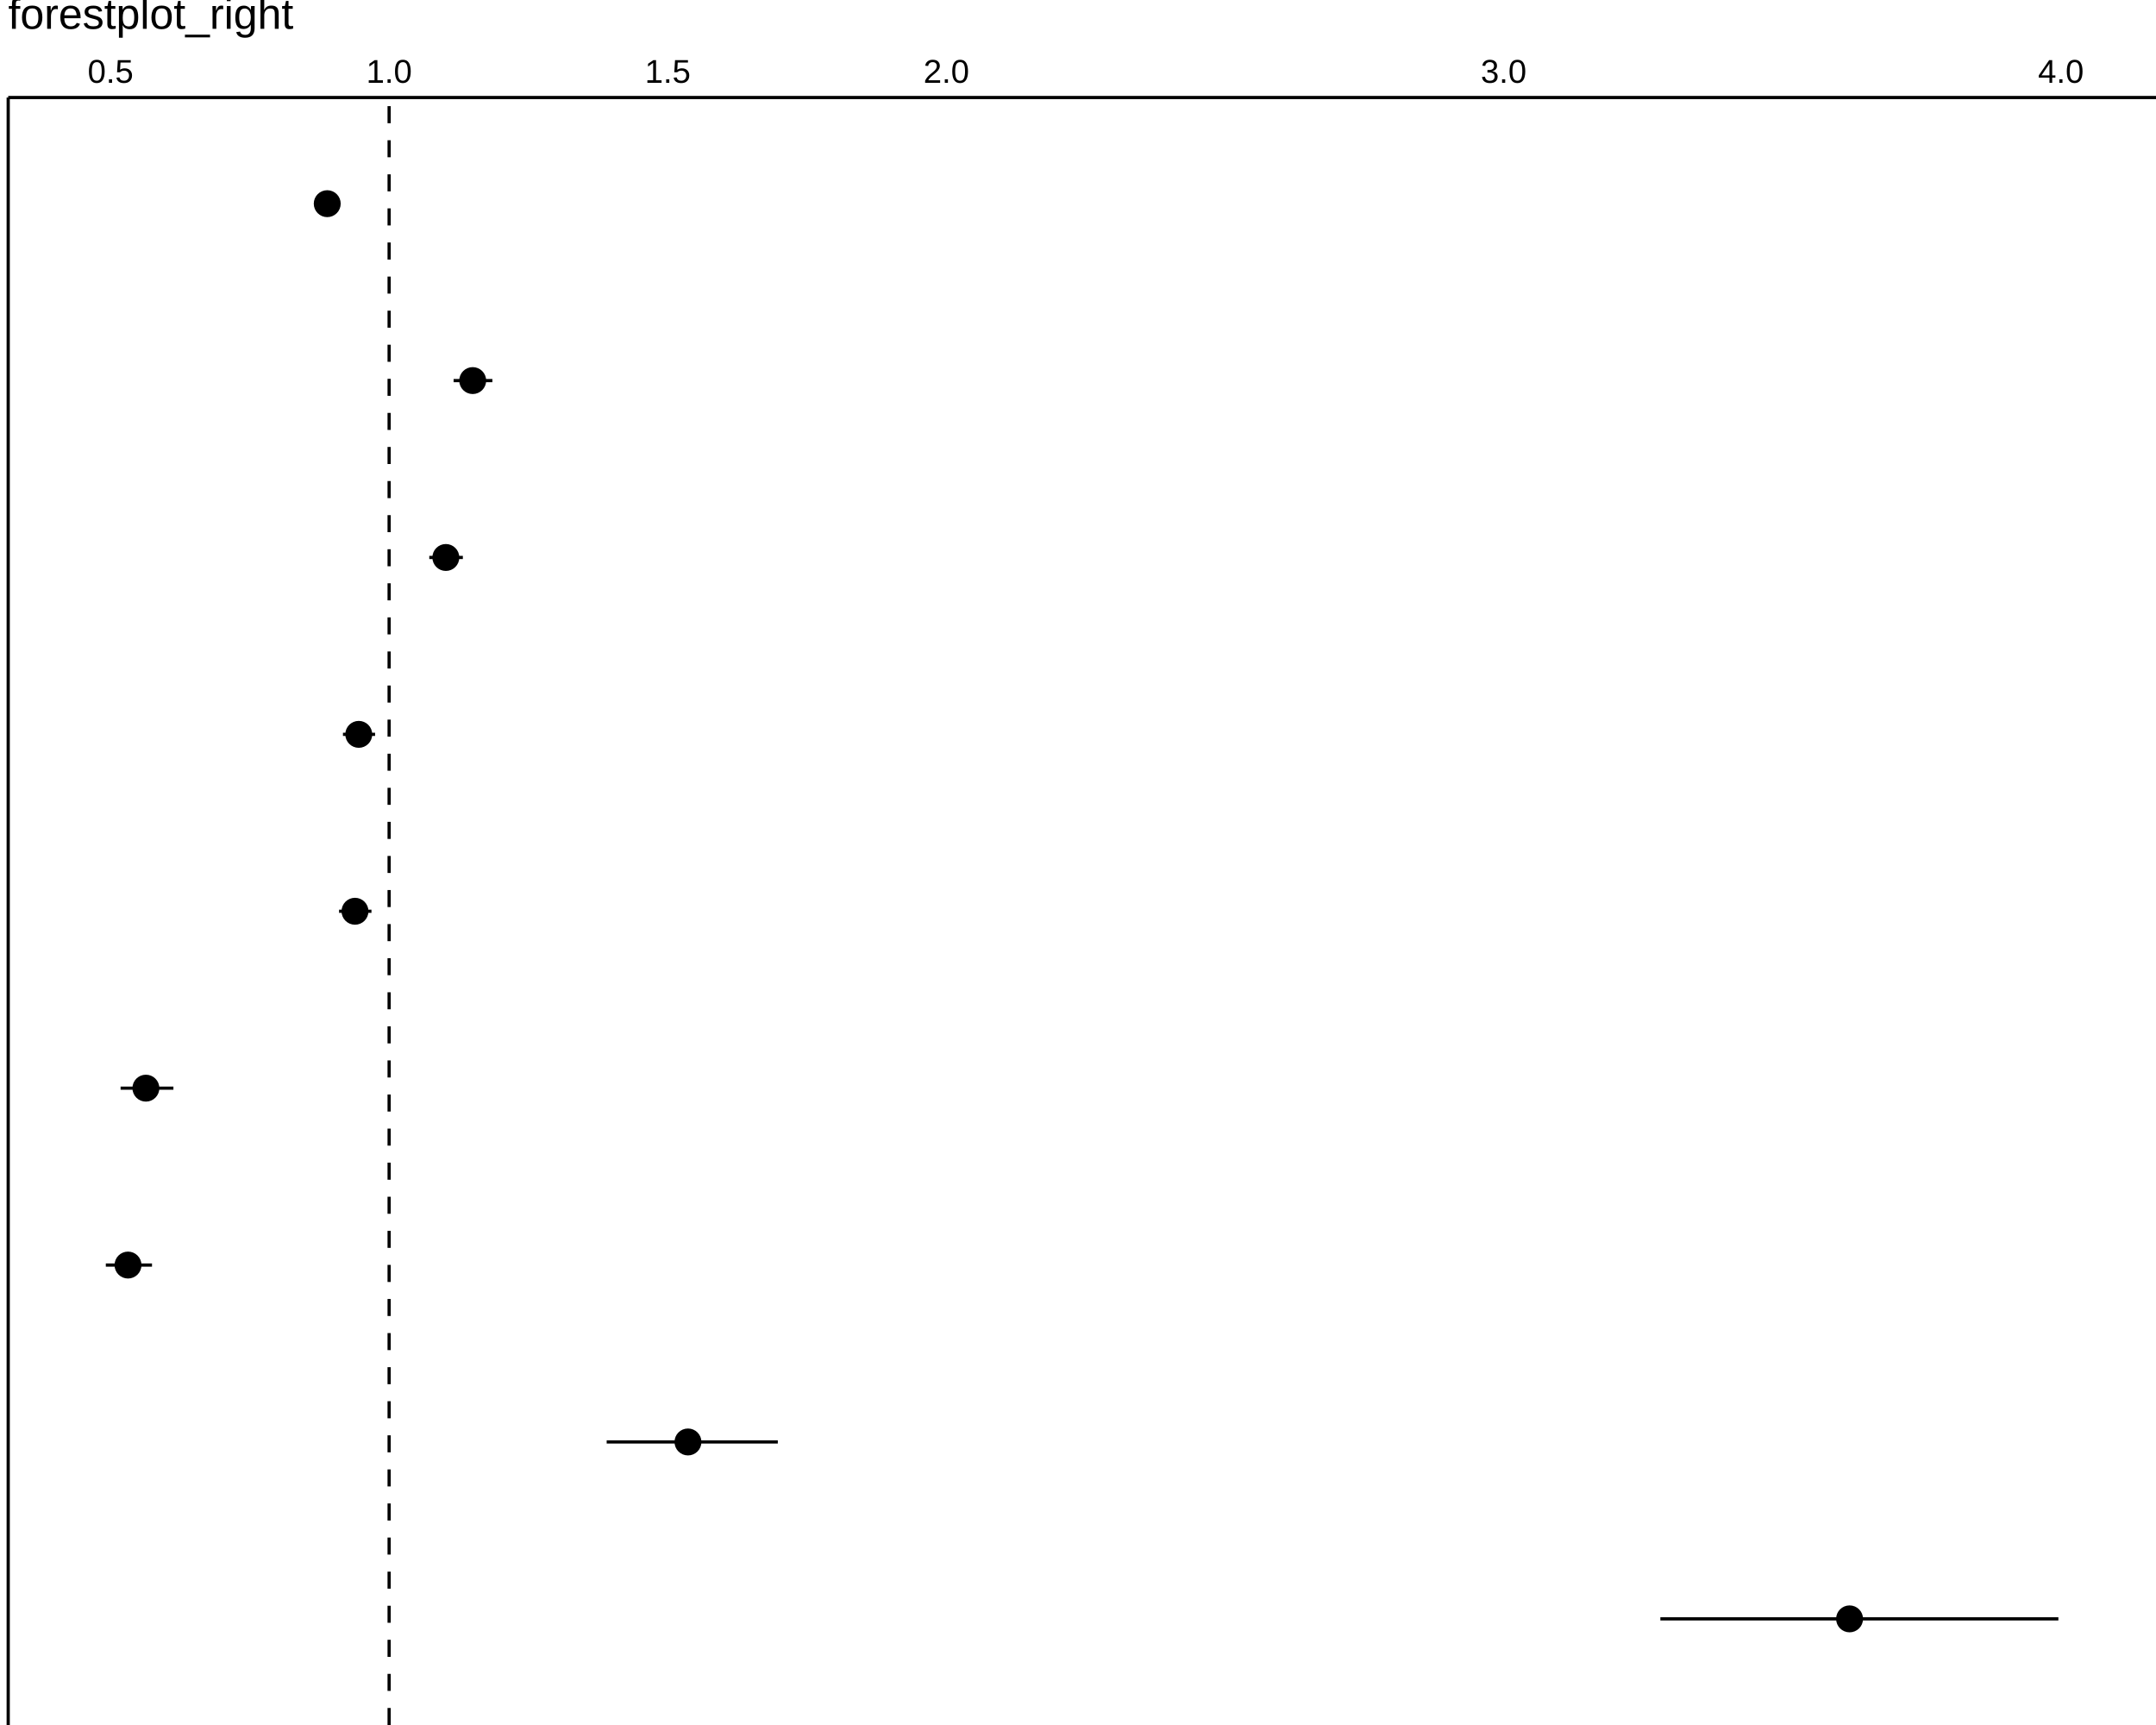
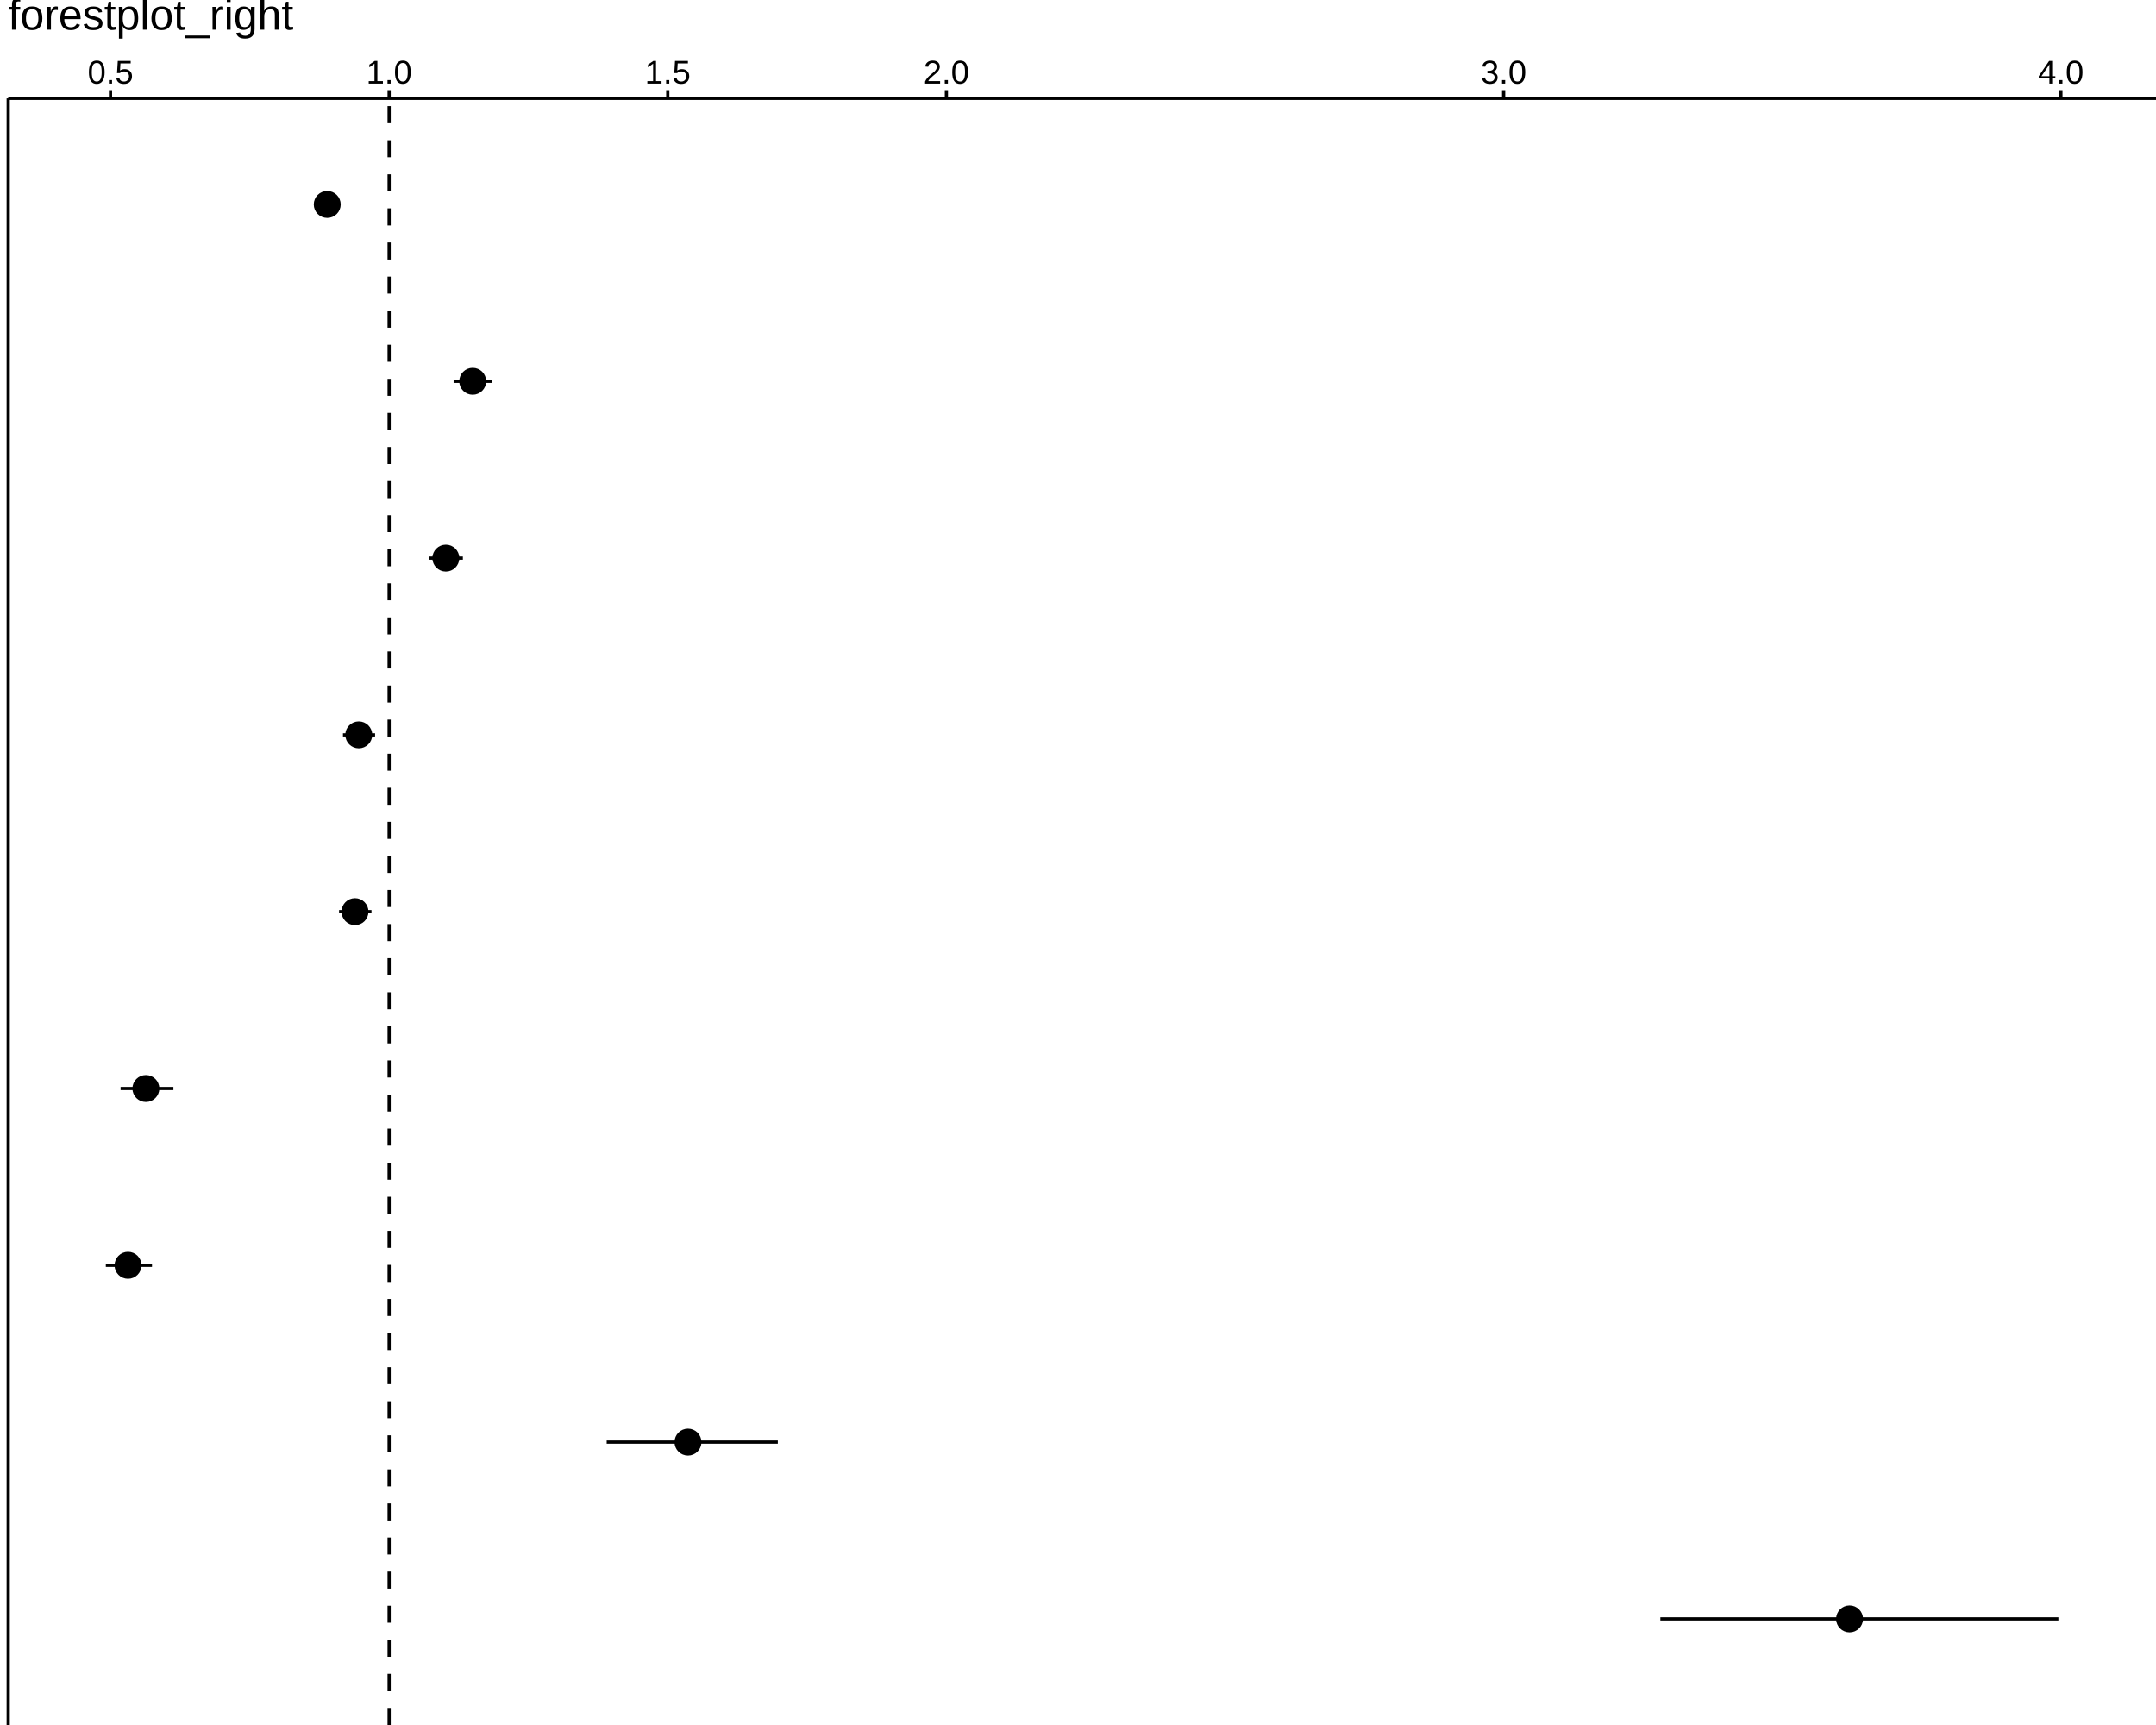
<svg xmlns="http://www.w3.org/2000/svg" viewBox="0 0 720.00 576.00">
  <defs>
    <style type="text/css">
-     line, polyline, path, rect, circle {
+     line, polyline, polygon, path, rect, circle {
      fill: none;
      stroke: #000000;
      stroke-linecap: round;
      stroke-linejoin: round;
      stroke-miterlimit: 10.00;
    }
  </style>
  </defs>
  <rect width="100%" height="100%" style="stroke: none; fill: #FFFFFF;" />
+   <rect x="0.00" y="0.00" width="720.00" height="576.00" style="stroke-width: 1.07; stroke: #FFFFFF; fill: #FFFFFF;" />
  <defs>
-     <clipPath id="cpMi43Mzk3M3w3MjB8NTc2fDMyLjU2NzI=">
-       <rect x="2.74" y="32.57" width="717.26" height="543.43" />
+     <clipPath id="cpMi43NHw3MjAuMDB8NTc2LjAwfDMyLjg1">
+       <rect x="2.74" y="32.85" width="717.26" height="543.15" />
    </clipPath>
  </defs>
-   <line x1="105.22" y1="68.01" x2="113.44" y2="68.01" style="stroke-width: 1.07; stroke-linecap: butt;" clip-path="url(#cpMi43Mzk3M3w3MjB8NTc2fDMyLjU2NzI=)" />
-   <line x1="151.48" y1="127.08" x2="164.43" y2="127.08" style="stroke-width: 1.07; stroke-linecap: butt;" clip-path="url(#cpMi43Mzk3M3w3MjB8NTc2fDMyLjU2NzI=)" />
-   <line x1="143.36" y1="186.15" x2="154.57" y2="186.15" style="stroke-width: 1.07; stroke-linecap: butt;" clip-path="url(#cpMi43Mzk3M3w3MjB8NTc2fDMyLjU2NzI=)" />
-   <line x1="114.53" y1="245.21" x2="125.26" y2="245.21" style="stroke-width: 1.07; stroke-linecap: butt;" clip-path="url(#cpMi43Mzk3M3w3MjB8NTc2fDMyLjU2NzI=)" />
-   <line x1="113.23" y1="304.28" x2="124.05" y2="304.28" style="stroke-width: 1.07; stroke-linecap: butt;" clip-path="url(#cpMi43Mzk3M3w3MjB8NTc2fDMyLjU2NzI=)" />
-   <line x1="40.27" y1="363.35" x2="57.91" y2="363.35" style="stroke-width: 1.07; stroke-linecap: butt;" clip-path="url(#cpMi43Mzk3M3w3MjB8NTc2fDMyLjU2NzI=)" />
-   <line x1="35.34" y1="422.42" x2="50.76" y2="422.42" style="stroke-width: 1.07; stroke-linecap: butt;" clip-path="url(#cpMi43Mzk3M3w3MjB8NTc2fDMyLjU2NzI=)" />
-   <line x1="202.60" y1="481.49" x2="259.75" y2="481.49" style="stroke-width: 1.07; stroke-linecap: butt;" clip-path="url(#cpMi43Mzk3M3w3MjB8NTc2fDMyLjU2NzI=)" />
-   <line x1="554.48" y1="540.56" x2="687.40" y2="540.56" style="stroke-width: 1.07; stroke-linecap: butt;" clip-path="url(#cpMi43Mzk3M3w3MjB8NTc2fDMyLjU2NzI=)" />
-   <circle cx="109.28" cy="68.01" r="2.84pt" style="stroke-width: 1.42; fill: #000000;" clip-path="url(#cpMi43Mzk3M3w3MjB8NTc2fDMyLjU2NzI=)" />
-   <circle cx="157.86" cy="127.08" r="2.84pt" style="stroke-width: 1.42; fill: #000000;" clip-path="url(#cpMi43Mzk3M3w3MjB8NTc2fDMyLjU2NzI=)" />
-   <circle cx="148.89" cy="186.15" r="2.84pt" style="stroke-width: 1.42; fill: #000000;" clip-path="url(#cpMi43Mzk3M3w3MjB8NTc2fDMyLjU2NzI=)" />
-   <circle cx="119.81" cy="245.21" r="2.84pt" style="stroke-width: 1.42; fill: #000000;" clip-path="url(#cpMi43Mzk3M3w3MjB8NTc2fDMyLjU2NzI=)" />
-   <circle cx="118.55" cy="304.28" r="2.84pt" style="stroke-width: 1.42; fill: #000000;" clip-path="url(#cpMi43Mzk3M3w3MjB8NTc2fDMyLjU2NzI=)" />
-   <circle cx="48.72" cy="363.35" r="2.84pt" style="stroke-width: 1.42; fill: #000000;" clip-path="url(#cpMi43Mzk3M3w3MjB8NTc2fDMyLjU2NzI=)" />
-   <circle cx="42.75" cy="422.42" r="2.84pt" style="stroke-width: 1.42; fill: #000000;" clip-path="url(#cpMi43Mzk3M3w3MjB8NTc2fDMyLjU2NzI=)" />
-   <circle cx="229.75" cy="481.49" r="2.84pt" style="stroke-width: 1.42; fill: #000000;" clip-path="url(#cpMi43Mzk3M3w3MjB8NTc2fDMyLjU2NzI=)" />
-   <circle cx="617.67" cy="540.56" r="2.84pt" style="stroke-width: 1.42; fill: #000000;" clip-path="url(#cpMi43Mzk3M3w3MjB8NTc2fDMyLjU2NzI=)" />
-   <line x1="129.95" y1="576.00" x2="129.95" y2="32.57" style="stroke-width: 1.07; stroke-dasharray: 5.69,5.69; stroke-linecap: butt;" clip-path="url(#cpMi43Mzk3M3w3MjB8NTc2fDMyLjU2NzI=)" />
+   <line x1="105.22" y1="68.27" x2="113.44" y2="68.27" style="stroke-width: 1.07; stroke-linecap: butt;" clip-path="url(#cpMi43NHw3MjAuMDB8NTc2LjAwfDMyLjg1)" />
+   <line x1="151.48" y1="127.31" x2="164.43" y2="127.31" style="stroke-width: 1.07; stroke-linecap: butt;" clip-path="url(#cpMi43NHw3MjAuMDB8NTc2LjAwfDMyLjg1)" />
+   <line x1="143.36" y1="186.35" x2="154.57" y2="186.35" style="stroke-width: 1.07; stroke-linecap: butt;" clip-path="url(#cpMi43NHw3MjAuMDB8NTc2LjAwfDMyLjg1)" />
+   <line x1="114.53" y1="245.39" x2="125.26" y2="245.39" style="stroke-width: 1.07; stroke-linecap: butt;" clip-path="url(#cpMi43NHw3MjAuMDB8NTc2LjAwfDMyLjg1)" />
+   <line x1="113.23" y1="304.42" x2="124.05" y2="304.42" style="stroke-width: 1.07; stroke-linecap: butt;" clip-path="url(#cpMi43NHw3MjAuMDB8NTc2LjAwfDMyLjg1)" />
+   <line x1="40.27" y1="363.46" x2="57.91" y2="363.46" style="stroke-width: 1.07; stroke-linecap: butt;" clip-path="url(#cpMi43NHw3MjAuMDB8NTc2LjAwfDMyLjg1)" />
+   <line x1="35.34" y1="422.50" x2="50.76" y2="422.50" style="stroke-width: 1.07; stroke-linecap: butt;" clip-path="url(#cpMi43NHw3MjAuMDB8NTc2LjAwfDMyLjg1)" />
+   <line x1="202.60" y1="481.54" x2="259.75" y2="481.54" style="stroke-width: 1.07; stroke-linecap: butt;" clip-path="url(#cpMi43NHw3MjAuMDB8NTc2LjAwfDMyLjg1)" />
+   <line x1="554.48" y1="540.58" x2="687.40" y2="540.58" style="stroke-width: 1.07; stroke-linecap: butt;" clip-path="url(#cpMi43NHw3MjAuMDB8NTc2LjAwfDMyLjg1)" />
+   <circle cx="109.28" cy="68.27" r="2.84pt" style="stroke-width: 1.42; fill: #000000;" clip-path="url(#cpMi43NHw3MjAuMDB8NTc2LjAwfDMyLjg1)" />
+   <circle cx="157.86" cy="127.31" r="2.84pt" style="stroke-width: 1.42; fill: #000000;" clip-path="url(#cpMi43NHw3MjAuMDB8NTc2LjAwfDMyLjg1)" />
+   <circle cx="148.89" cy="186.35" r="2.84pt" style="stroke-width: 1.42; fill: #000000;" clip-path="url(#cpMi43NHw3MjAuMDB8NTc2LjAwfDMyLjg1)" />
+   <circle cx="119.81" cy="245.39" r="2.84pt" style="stroke-width: 1.42; fill: #000000;" clip-path="url(#cpMi43NHw3MjAuMDB8NTc2LjAwfDMyLjg1)" />
+   <circle cx="118.55" cy="304.42" r="2.84pt" style="stroke-width: 1.42; fill: #000000;" clip-path="url(#cpMi43NHw3MjAuMDB8NTc2LjAwfDMyLjg1)" />
+   <circle cx="48.72" cy="363.46" r="2.84pt" style="stroke-width: 1.42; fill: #000000;" clip-path="url(#cpMi43NHw3MjAuMDB8NTc2LjAwfDMyLjg1)" />
+   <circle cx="42.75" cy="422.50" r="2.84pt" style="stroke-width: 1.42; fill: #000000;" clip-path="url(#cpMi43NHw3MjAuMDB8NTc2LjAwfDMyLjg1)" />
+   <circle cx="229.75" cy="481.54" r="2.84pt" style="stroke-width: 1.42; fill: #000000;" clip-path="url(#cpMi43NHw3MjAuMDB8NTc2LjAwfDMyLjg1)" />
+   <circle cx="617.67" cy="540.58" r="2.84pt" style="stroke-width: 1.42; fill: #000000;" clip-path="url(#cpMi43NHw3MjAuMDB8NTc2LjAwfDMyLjg1)" />
+   <line x1="129.95" y1="576.00" x2="129.95" y2="32.85" style="stroke-width: 1.07; stroke-dasharray: 5.69,5.69; stroke-linecap: butt;" clip-path="url(#cpMi43NHw3MjAuMDB8NTc2LjAwfDMyLjg1)" />
  <defs>
-     <clipPath id="cpMHw3MjB8NTc2fDA=">
+     <clipPath id="cpMC4wMHw3MjAuMDB8NTc2LjAwfDAuMDA=">
      <rect x="0.00" y="0.00" width="720.00" height="576.00" />
    </clipPath>
  </defs>
-   <polyline points="2.74,32.57 720.00,32.57 " style="stroke-width: 1.07; stroke-linecap: butt;" clip-path="url(#cpMHw3MjB8NTc2fDA=)" />
-   <g clip-path="url(#cpMHw3MjB8NTc2fDA=)">
-     <text x="29.26" y="27.64" style="font-size: 11.00px; font-family: Liberation Sans;" textLength="15.29px" lengthAdjust="spacingAndGlyphs">0.5</text>
+   <polyline points="2.74,32.85 720.00,32.85 " style="stroke-width: 1.07; stroke-linecap: butt;" clip-path="url(#cpMC4wMHw3MjAuMDB8NTc2LjAwfDAuMDA=)" />
+   <g clip-path="url(#cpMC4wMHw3MjAuMDB8NTc2LjAwfDAuMDA=)">
+     <text x="29.25" y="27.92" style="font-size: 11.00px; font-family: Liberation Sans;" textLength="15.31px" lengthAdjust="spacingAndGlyphs">0.5</text>
  </g>
-   <g clip-path="url(#cpMHw3MjB8NTc2fDA=)">
-     <text x="122.30" y="27.64" style="font-size: 11.00px; font-family: Liberation Sans;" textLength="15.29px" lengthAdjust="spacingAndGlyphs">1.0</text>
+   <g clip-path="url(#cpMC4wMHw3MjAuMDB8NTc2LjAwfDAuMDA=)">
+     <text x="122.29" y="27.92" style="font-size: 11.00px; font-family: Liberation Sans;" textLength="15.31px" lengthAdjust="spacingAndGlyphs">1.0</text>
  </g>
-   <g clip-path="url(#cpMHw3MjB8NTc2fDA=)">
-     <text x="215.35" y="27.64" style="font-size: 11.00px; font-family: Liberation Sans;" textLength="15.29px" lengthAdjust="spacingAndGlyphs">1.5</text>
+   <g clip-path="url(#cpMC4wMHw3MjAuMDB8NTc2LjAwfDAuMDA=)">
+     <text x="215.34" y="27.92" style="font-size: 11.00px; font-family: Liberation Sans;" textLength="15.31px" lengthAdjust="spacingAndGlyphs">1.5</text>
  </g>
-   <g clip-path="url(#cpMHw3MjB8NTc2fDA=)">
-     <text x="308.40" y="27.64" style="font-size: 11.00px; font-family: Liberation Sans;" textLength="15.29px" lengthAdjust="spacingAndGlyphs">2.0</text>
+   <g clip-path="url(#cpMC4wMHw3MjAuMDB8NTc2LjAwfDAuMDA=)">
+     <text x="308.39" y="27.92" style="font-size: 11.00px; font-family: Liberation Sans;" textLength="15.31px" lengthAdjust="spacingAndGlyphs">2.0</text>
  </g>
-   <g clip-path="url(#cpMHw3MjB8NTc2fDA=)">
-     <text x="494.50" y="27.64" style="font-size: 11.00px; font-family: Liberation Sans;" textLength="15.29px" lengthAdjust="spacingAndGlyphs">3.0</text>
+   <g clip-path="url(#cpMC4wMHw3MjAuMDB8NTc2LjAwfDAuMDA=)">
+     <text x="494.49" y="27.92" style="font-size: 11.00px; font-family: Liberation Sans;" textLength="15.31px" lengthAdjust="spacingAndGlyphs">3.0</text>
  </g>
-   <g clip-path="url(#cpMHw3MjB8NTc2fDA=)">
-     <text x="680.60" y="27.64" style="font-size: 11.00px; font-family: Liberation Sans;" textLength="15.29px" lengthAdjust="spacingAndGlyphs">4.0</text>
+   <g clip-path="url(#cpMC4wMHw3MjAuMDB8NTc2LjAwfDAuMDA=)">
+     <text x="680.59" y="27.92" style="font-size: 11.00px; font-family: Liberation Sans;" textLength="15.31px" lengthAdjust="spacingAndGlyphs">4.0</text>
  </g>
-   <polyline points="2.74,576.00 2.74,32.57 " style="stroke-width: 1.07; stroke-linecap: butt;" clip-path="url(#cpMHw3MjB8NTc2fDA=)" />
-   <g clip-path="url(#cpMHw3MjB8NTc2fDA=)">
-     <text x="2.74" y="9.62" style="font-size: 14.40px; font-family: Liberation Sans;" textLength="92.61px" lengthAdjust="spacingAndGlyphs">forestplot_right</text>
+   <polyline points="36.90,32.85 36.90,30.11 " style="stroke-width: 1.07; stroke-linecap: butt;" clip-path="url(#cpMC4wMHw3MjAuMDB8NTc2LjAwfDAuMDA=)" />
+   <polyline points="129.95,32.85 129.95,30.11 " style="stroke-width: 1.07; stroke-linecap: butt;" clip-path="url(#cpMC4wMHw3MjAuMDB8NTc2LjAwfDAuMDA=)" />
+   <polyline points="223.00,32.85 223.00,30.11 " style="stroke-width: 1.07; stroke-linecap: butt;" clip-path="url(#cpMC4wMHw3MjAuMDB8NTc2LjAwfDAuMDA=)" />
+   <polyline points="316.05,32.85 316.05,30.11 " style="stroke-width: 1.07; stroke-linecap: butt;" clip-path="url(#cpMC4wMHw3MjAuMDB8NTc2LjAwfDAuMDA=)" />
+   <polyline points="502.14,32.85 502.14,30.11 " style="stroke-width: 1.07; stroke-linecap: butt;" clip-path="url(#cpMC4wMHw3MjAuMDB8NTc2LjAwfDAuMDA=)" />
+   <polyline points="688.24,32.85 688.24,30.11 " style="stroke-width: 1.07; stroke-linecap: butt;" clip-path="url(#cpMC4wMHw3MjAuMDB8NTc2LjAwfDAuMDA=)" />
+   <polyline points="2.74,576.00 2.74,32.85 " style="stroke-width: 1.07; stroke-linecap: butt;" clip-path="url(#cpMC4wMHw3MjAuMDB8NTc2LjAwfDAuMDA=)" />
+   <g clip-path="url(#cpMC4wMHw3MjAuMDB8NTc2LjAwfDAuMDA=)">
+     <text x="2.74" y="9.91" style="font-size: 14.40px; font-family: Liberation Sans;" textLength="95.20px" lengthAdjust="spacingAndGlyphs">forestplot_right</text>
  </g>
</svg>
